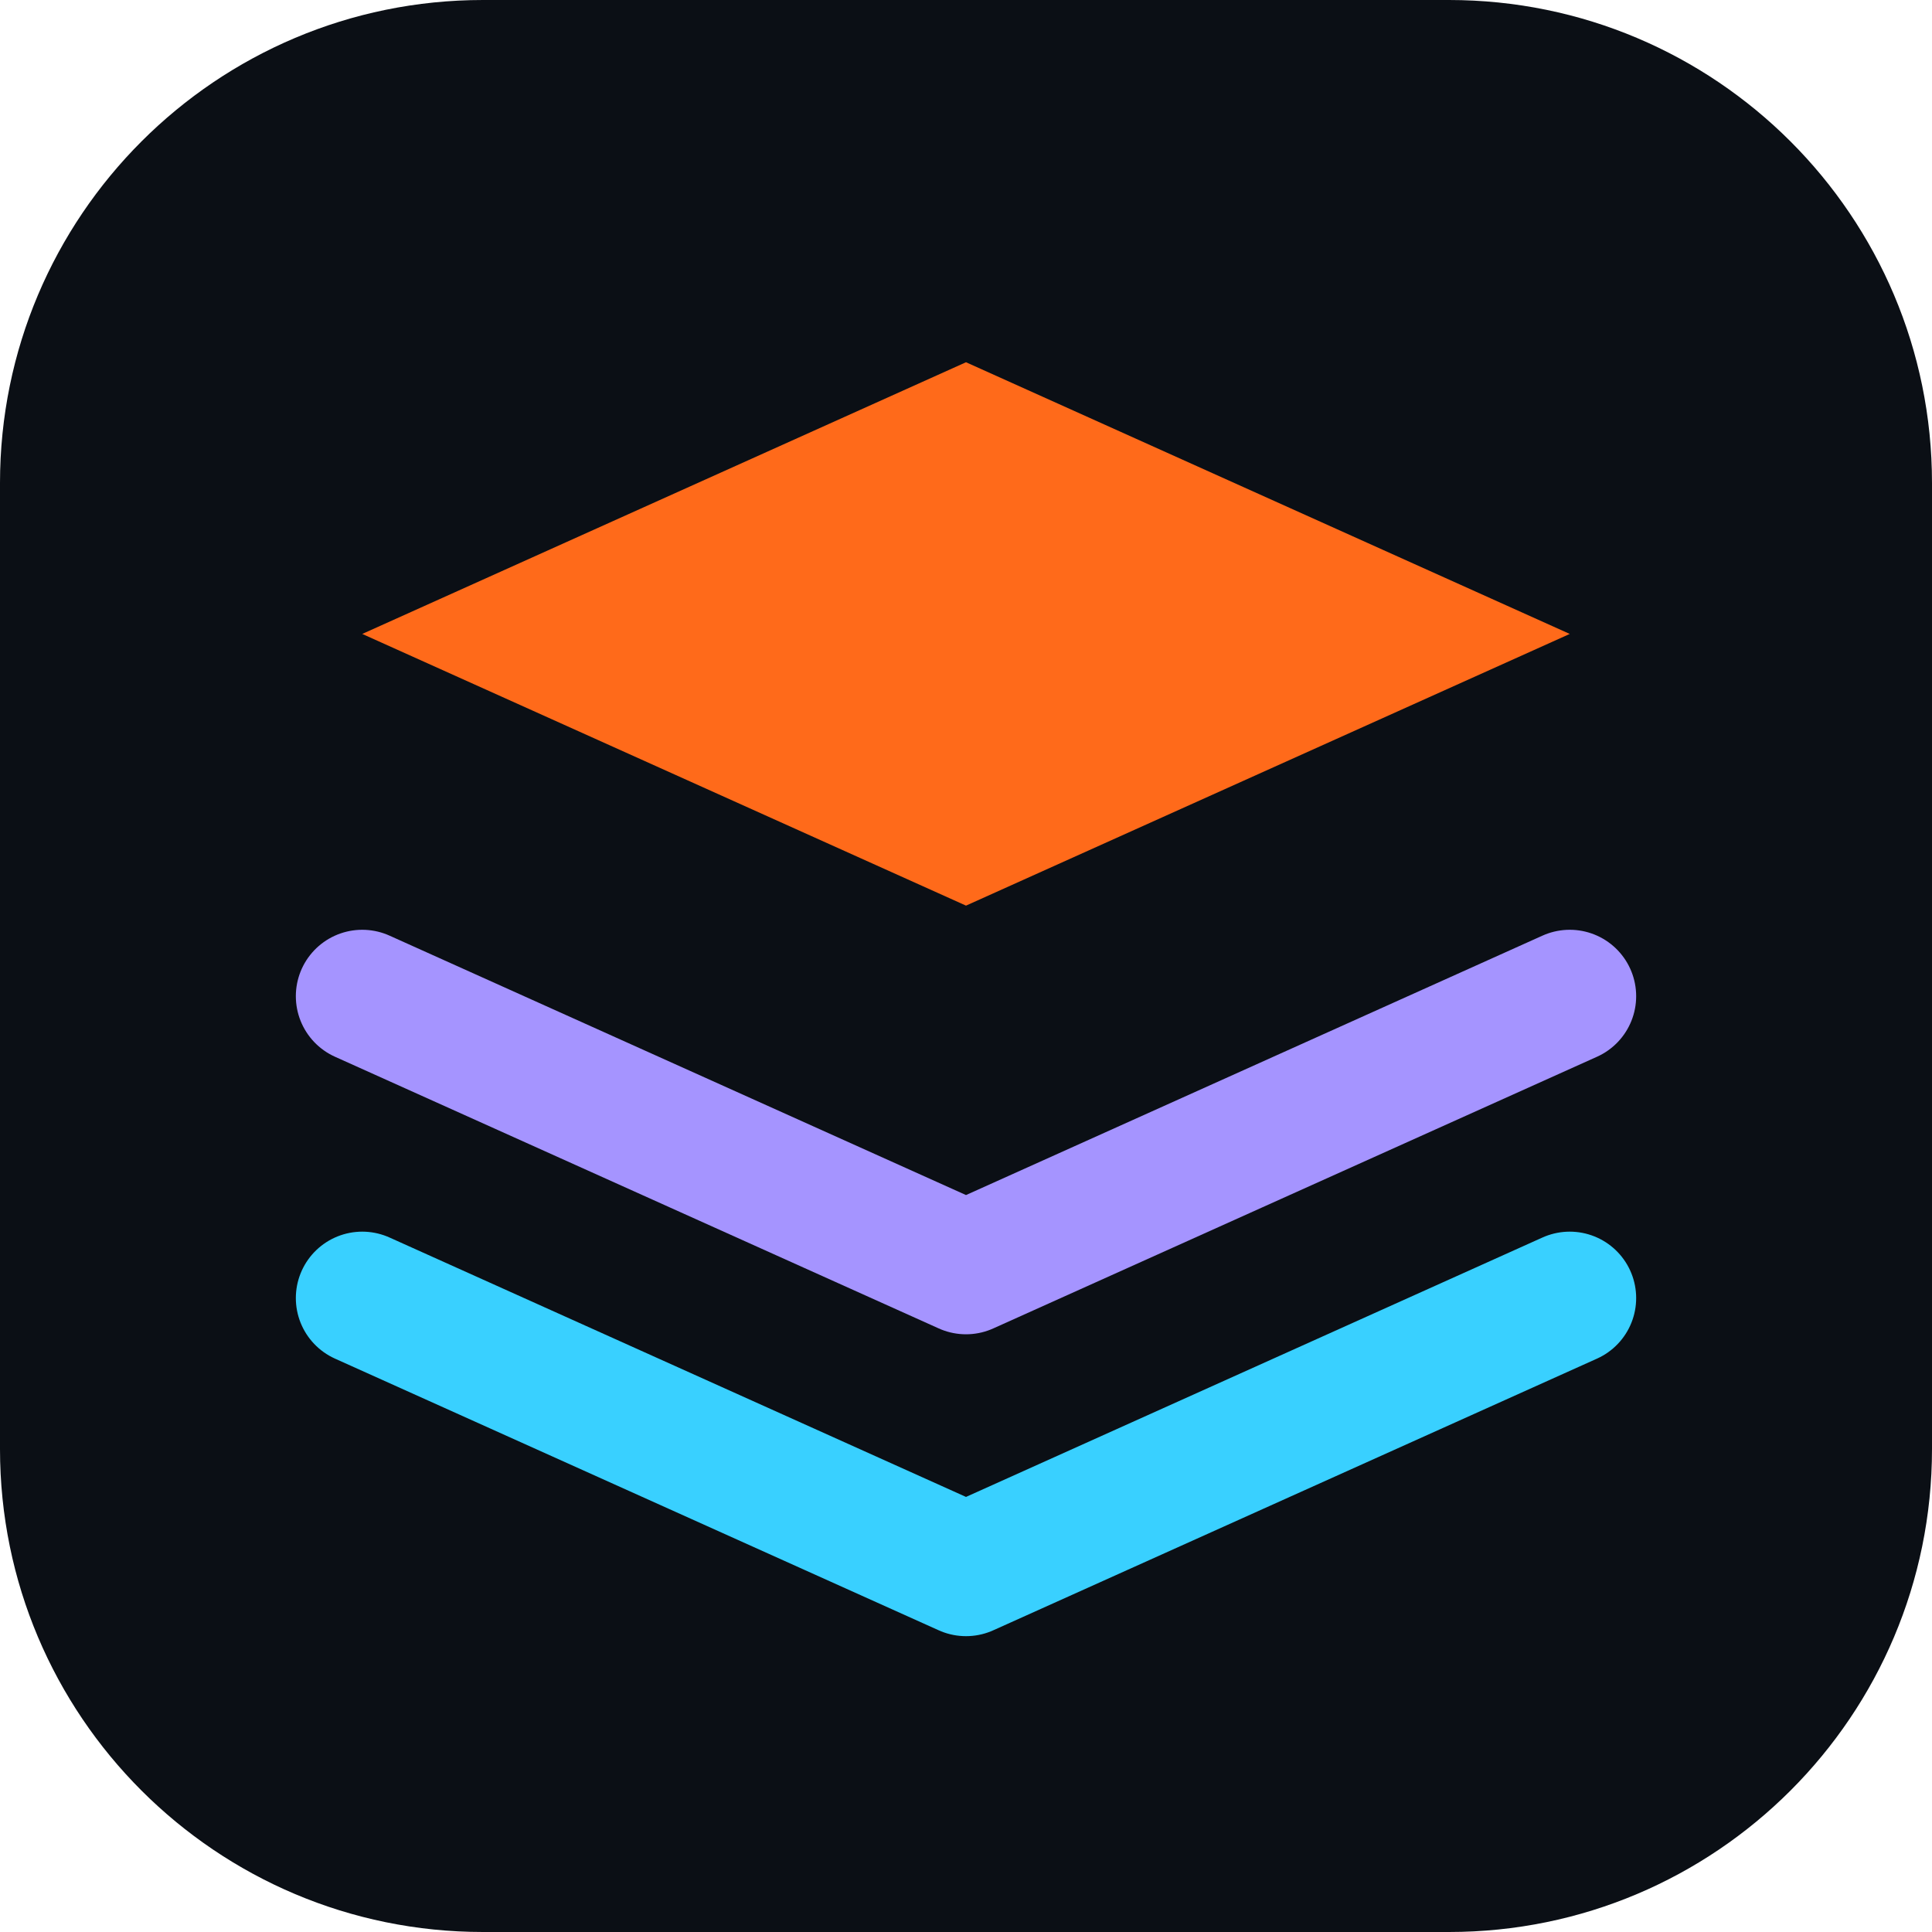
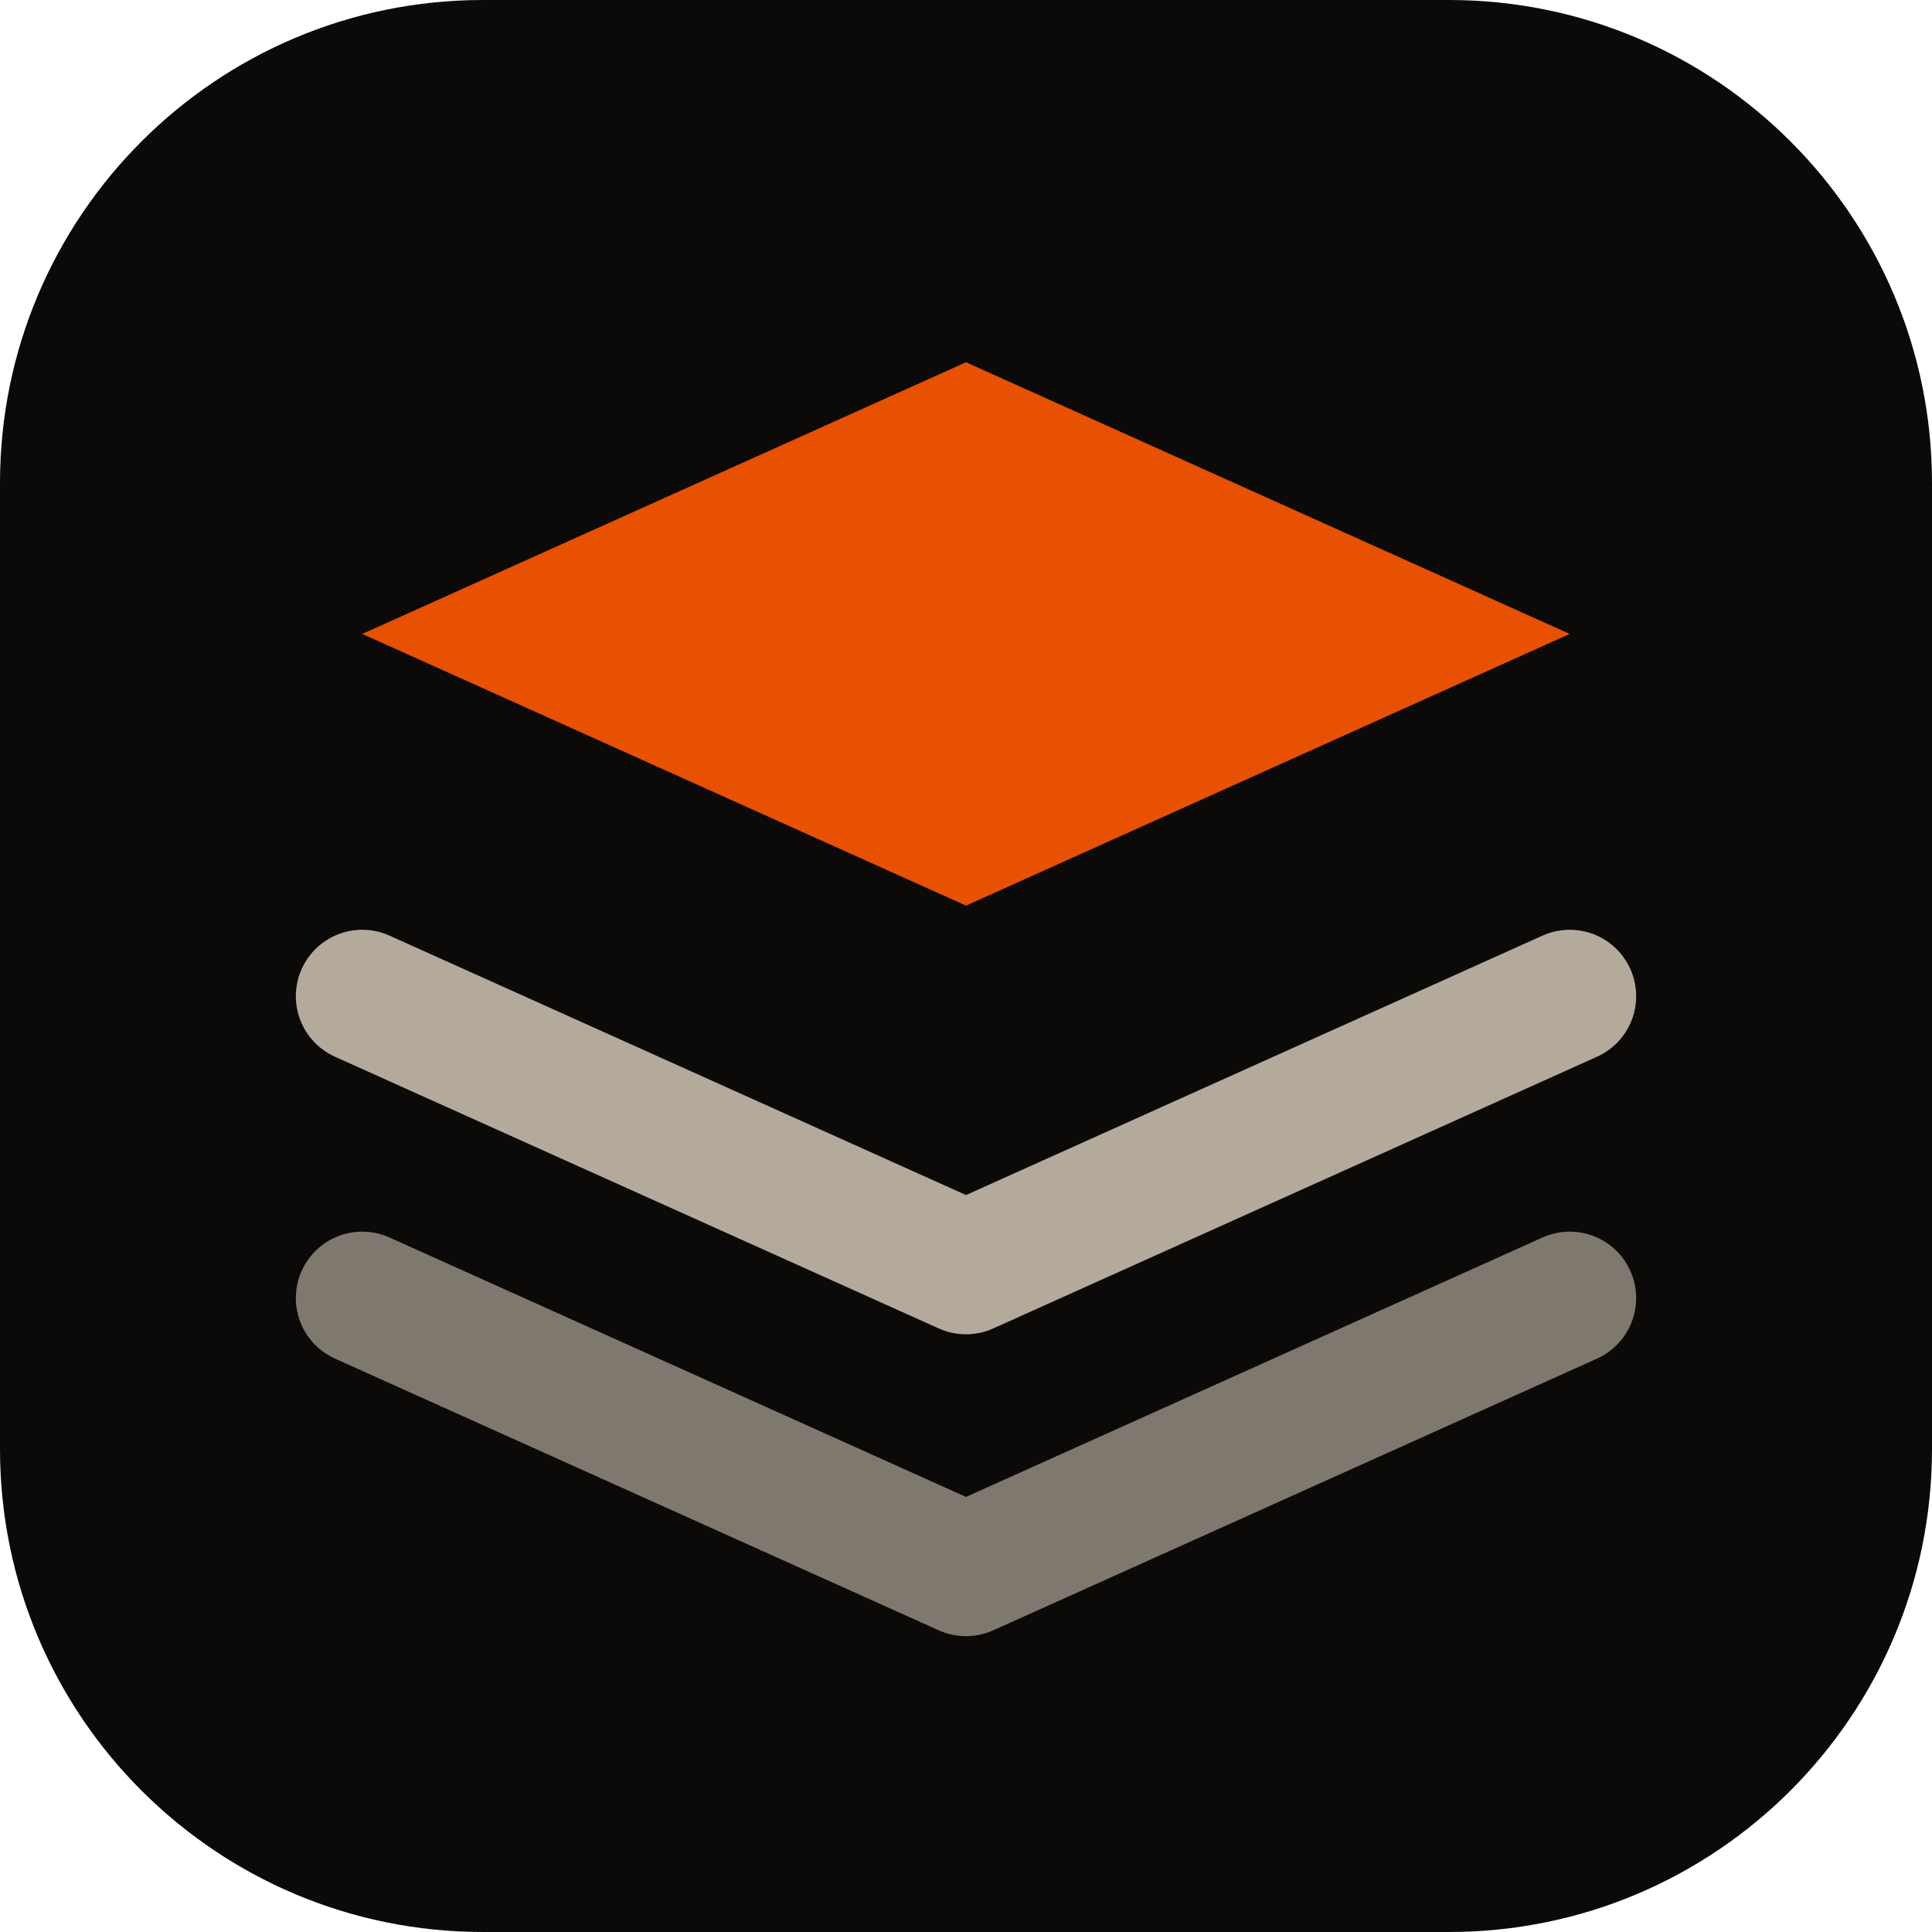
<svg xmlns="http://www.w3.org/2000/svg" viewBox="0 0 32 32">
-   <rect width="32" height="32" rx="8" fill="#0b0f15" />
-   <path d="M6 21.5 16 26l10-4.5" fill="none" stroke="#39d0ff" stroke-width="2.2" stroke-linecap="round" stroke-linejoin="round" />
-   <path d="M6 16.5 16 21l10-4.5" fill="none" stroke="#a594ff" stroke-width="2.2" stroke-linecap="round" stroke-linejoin="round" />
-   <path d="M16 6 6 10.5 16 15l10-4.5z" fill="#ff6a1a" />
+   <rect width="32" height="32" rx="8" fill="#0b0a08" />
+   <path d="M6 21.5 16 26l10-4.5" fill="none" stroke="#ded2c0" stroke-opacity=".55" stroke-width="2.2" stroke-linecap="round" stroke-linejoin="round" />
+   <path d="M6 16.5 16 21l10-4.5" fill="none" stroke="#ded2c0" stroke-opacity=".8" stroke-width="2.2" stroke-linecap="round" stroke-linejoin="round" />
+   <path d="M16 6 6 10.5 16 15l10-4.5z" fill="#e85002" />
</svg>
